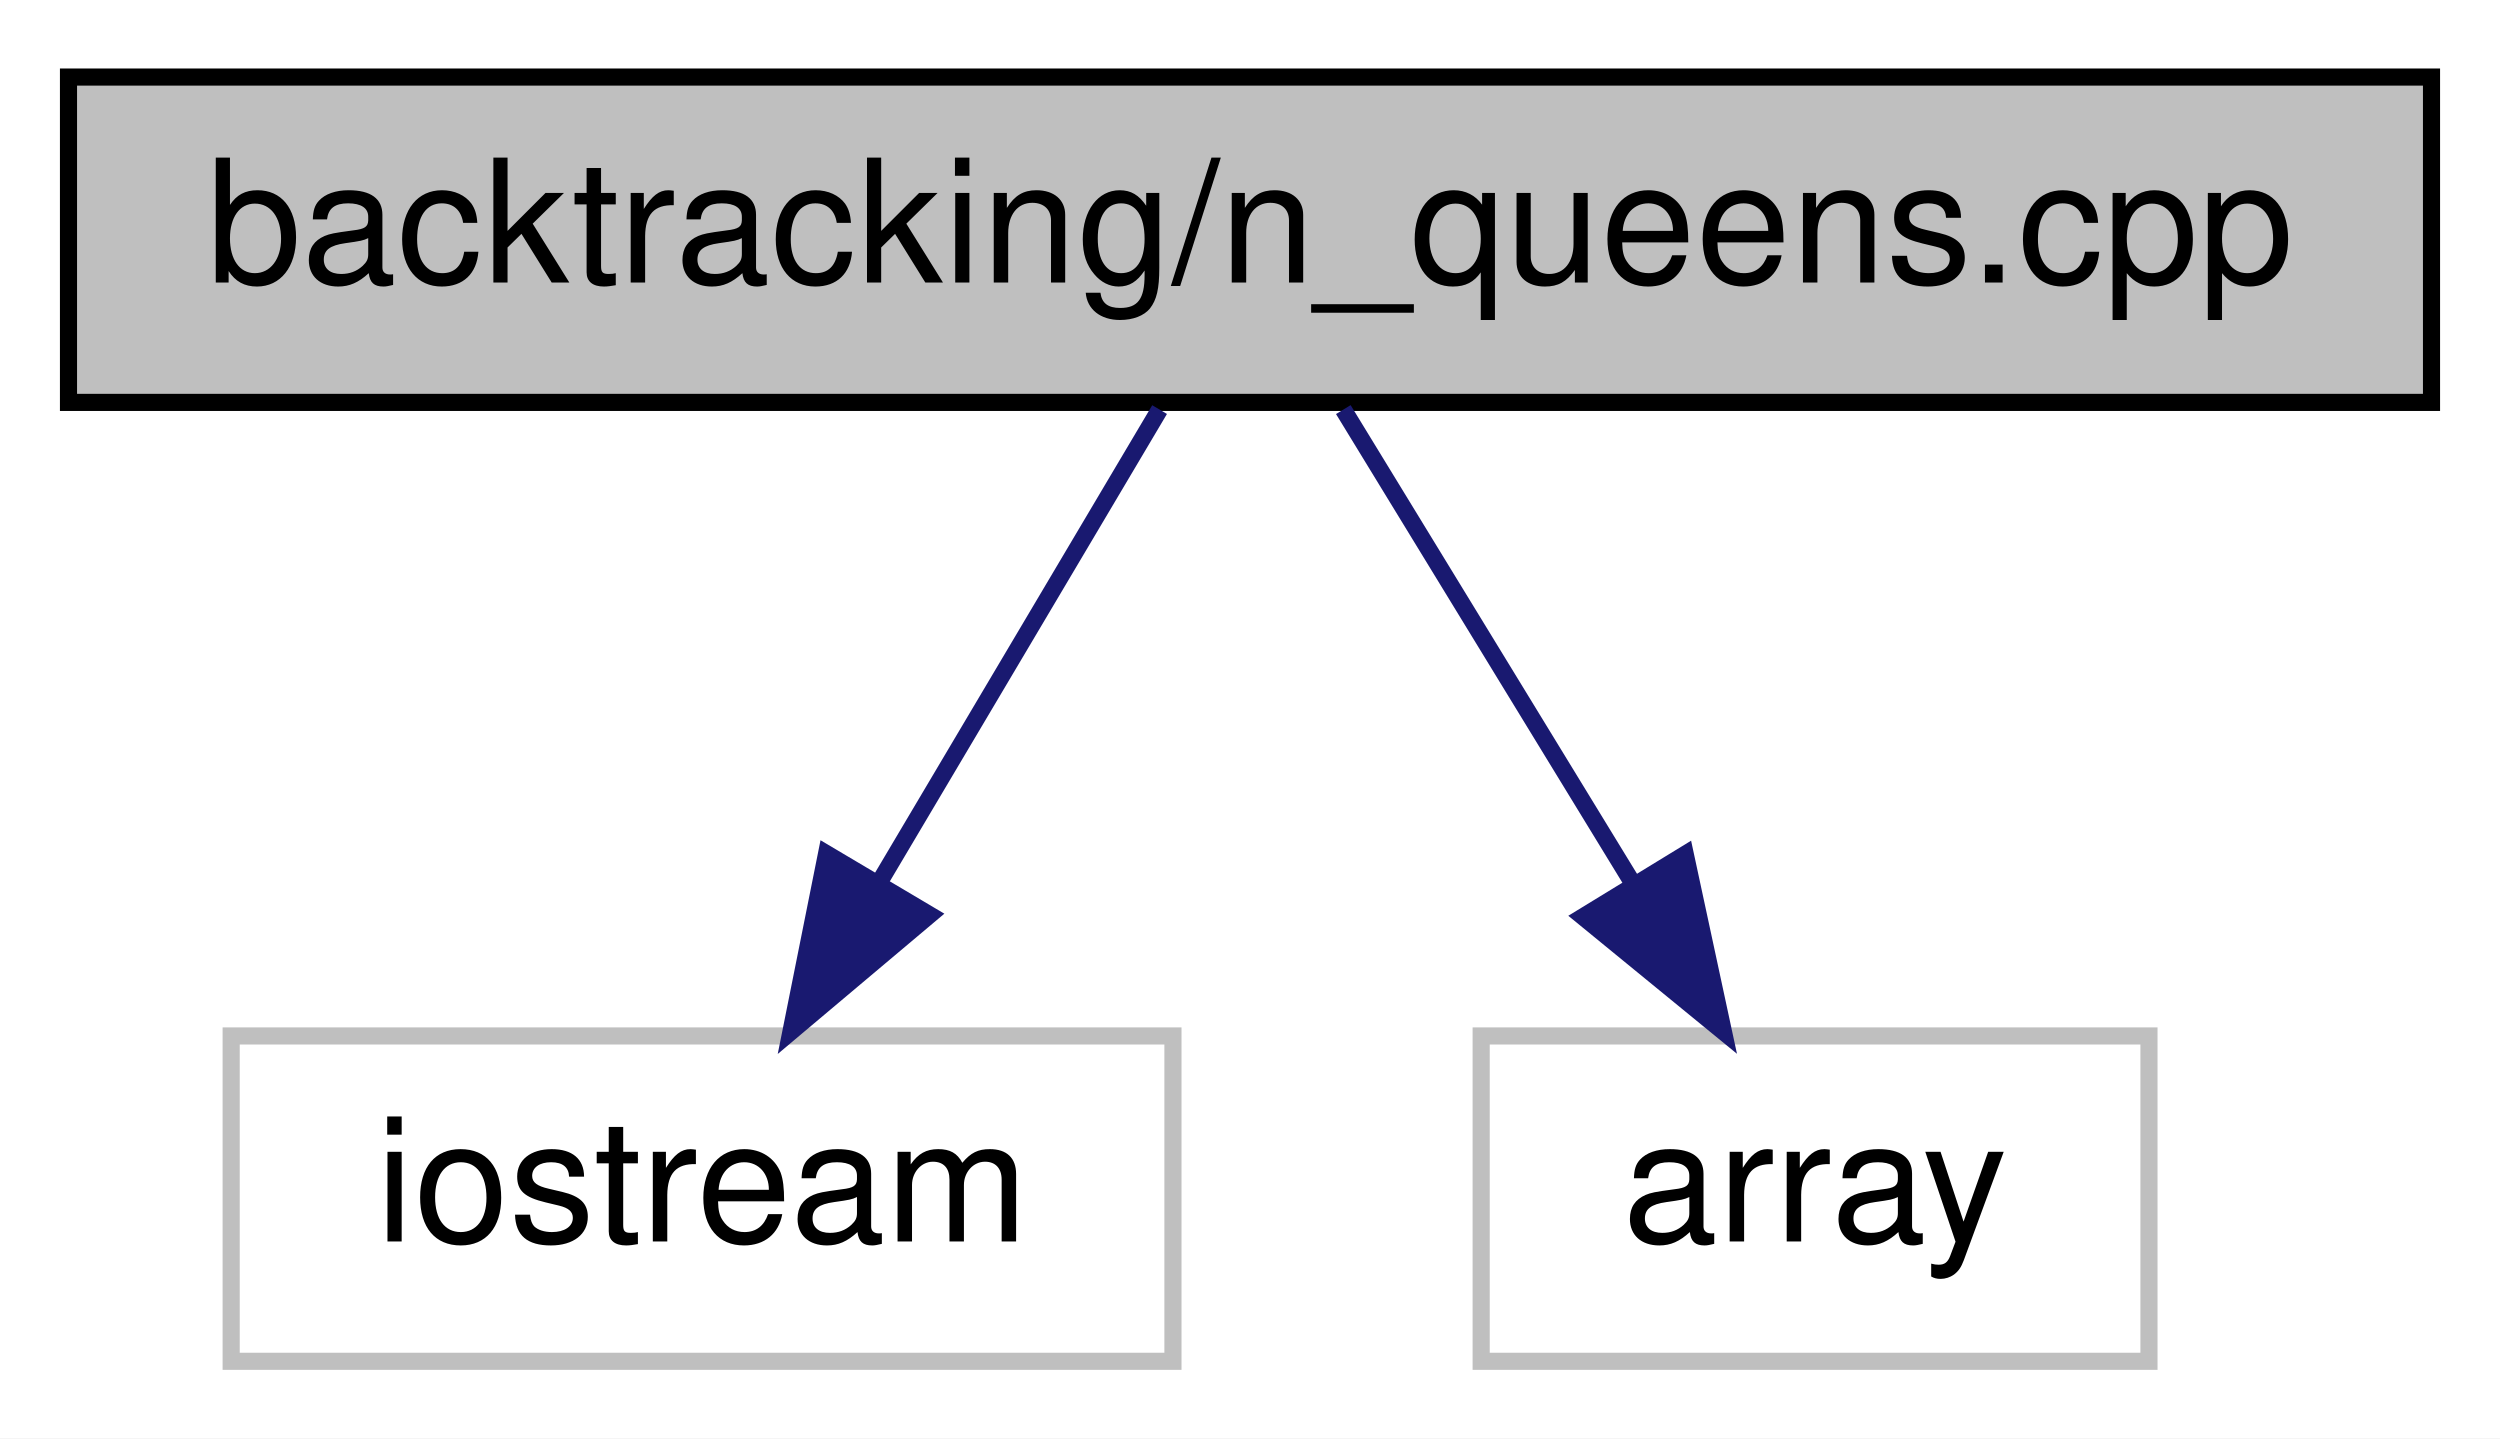
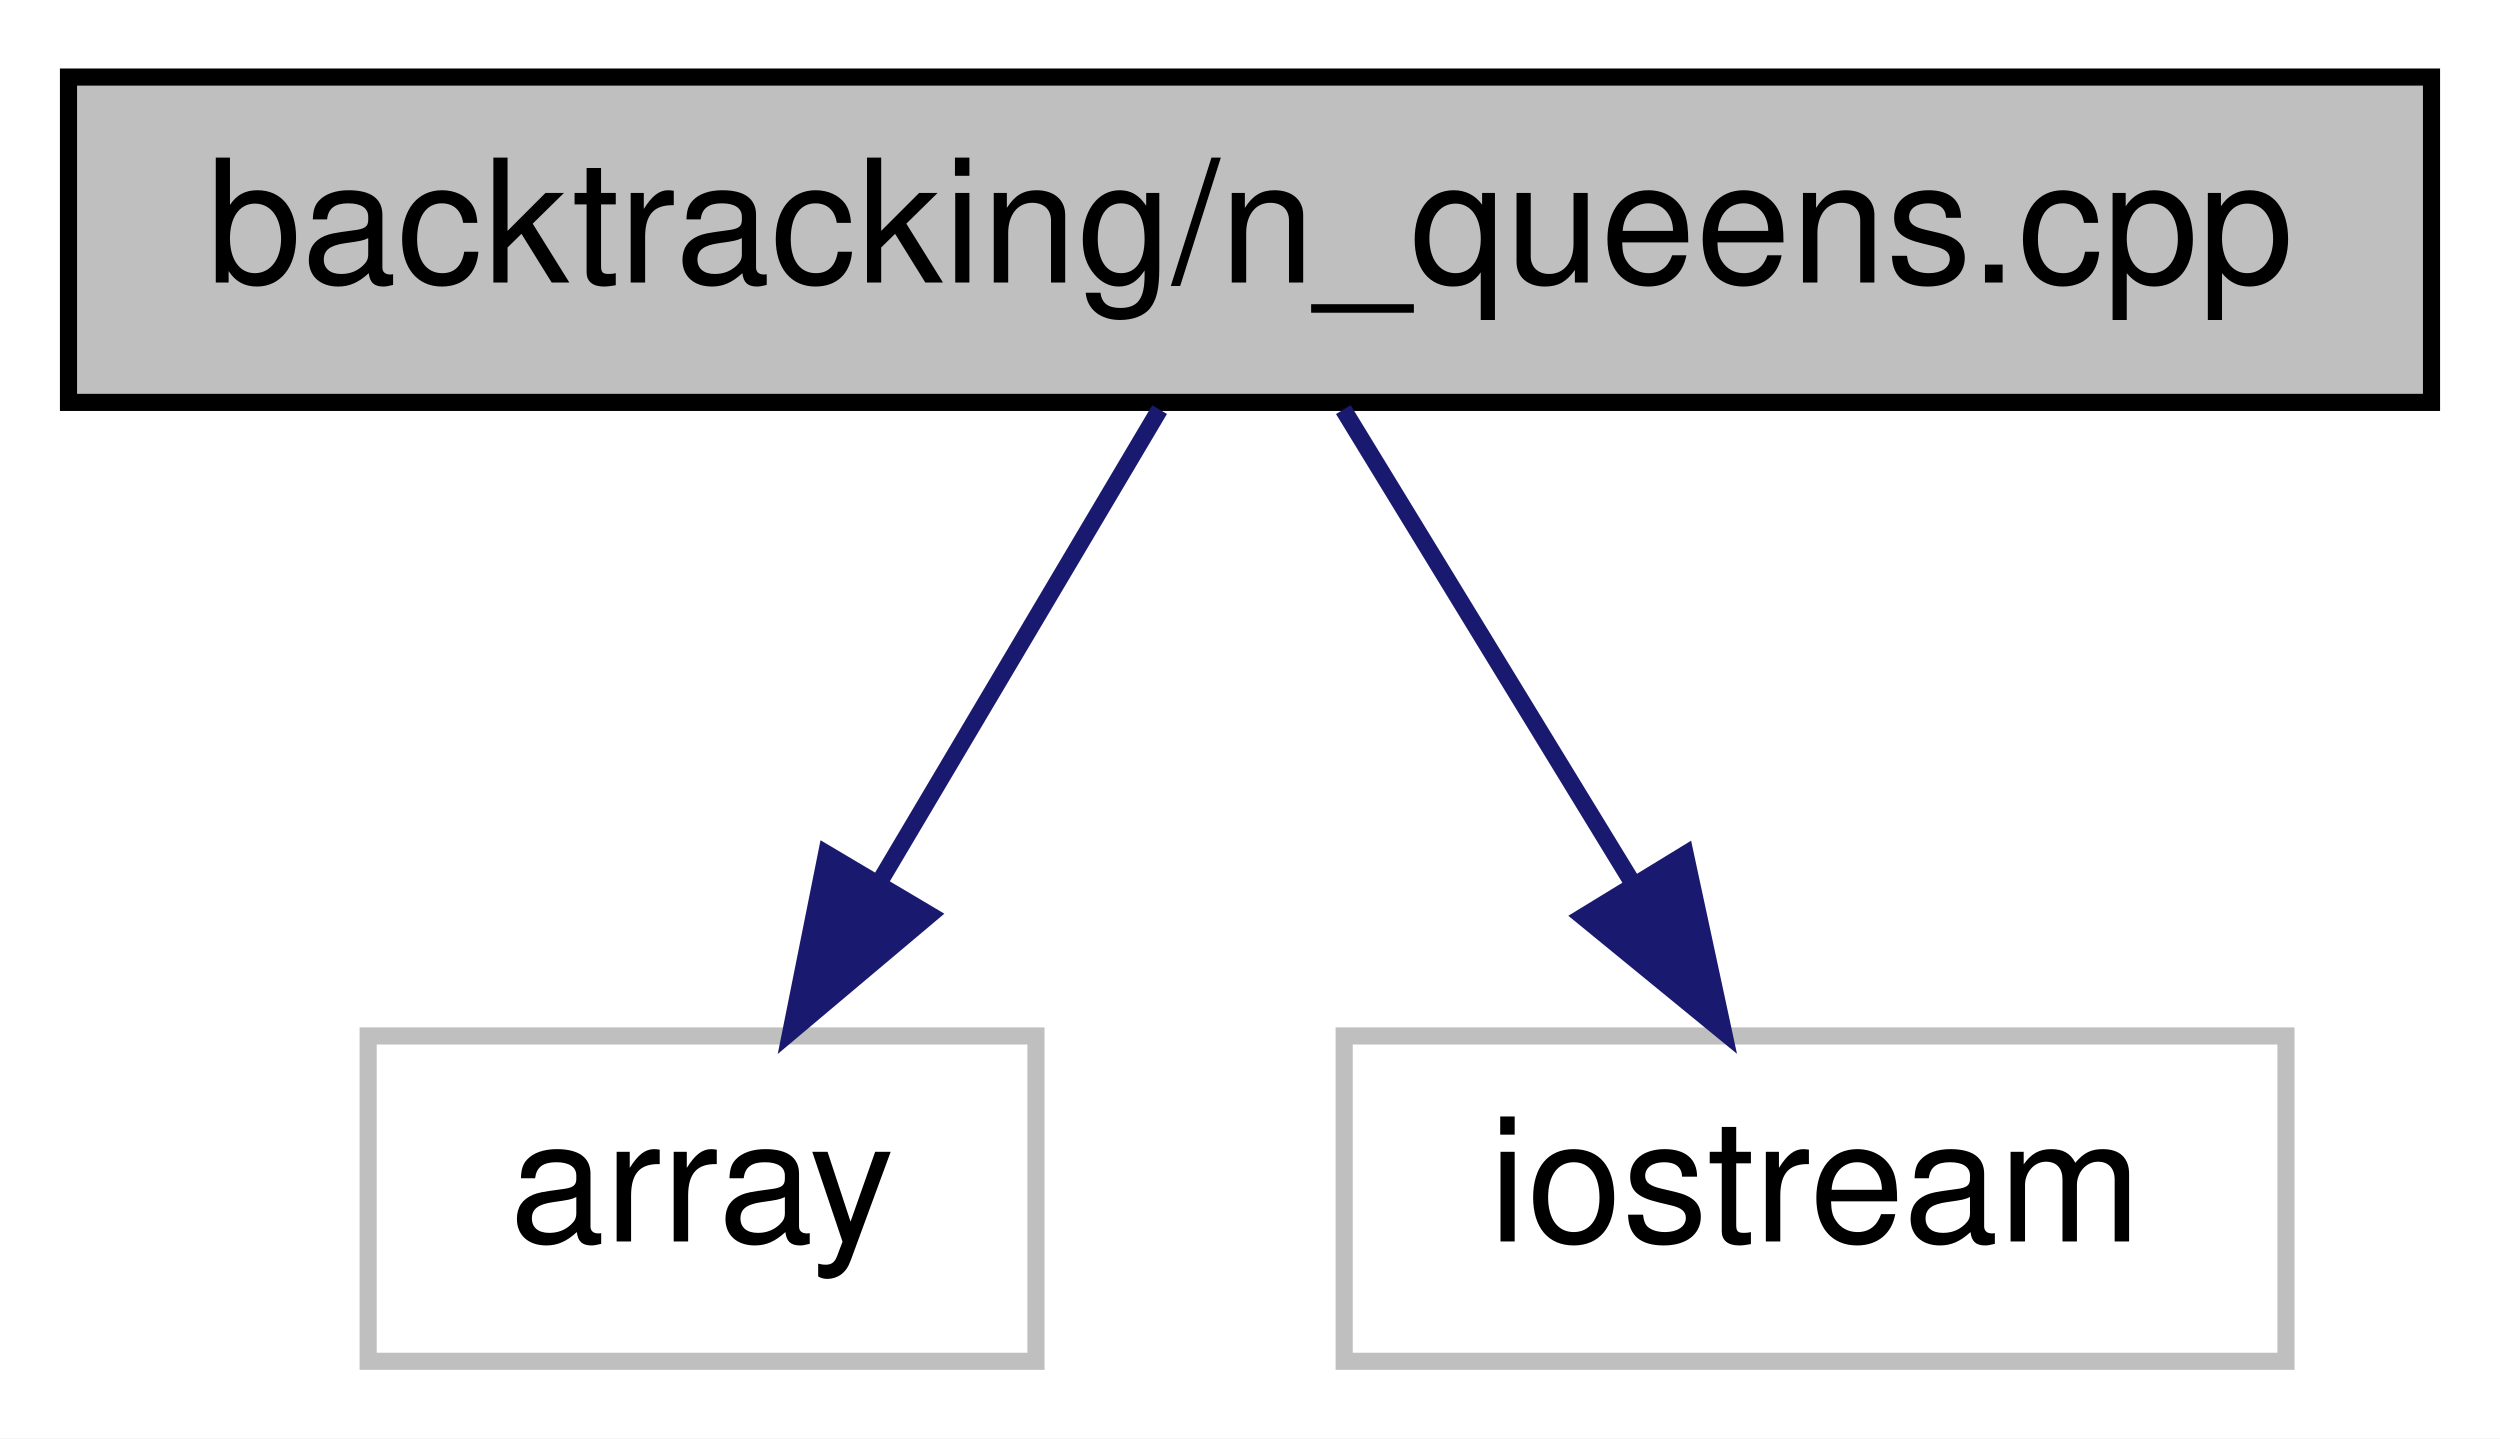
<svg xmlns="http://www.w3.org/2000/svg" xmlns:xlink="http://www.w3.org/1999/xlink" width="146pt" height="84pt" viewBox="0.00 0.00 146.00 84.00">
  <g id="graph0" class="graph" transform="scale(1 1) rotate(0) translate(4 80)">
    <polygon fill="white" stroke="transparent" points="-4,4 -4,-80 142,-80 142,4 -4,4" />
    <g id="node1" class="node">
      <g id="a_node1">
        <a xlink:title="Eight Queens puzzle">
          <polygon fill="#bfbfbf" stroke="black" points="0,-56.5 0,-75.5 138,-75.5 138,-56.5 0,-56.5" />
          <text text-anchor="middle" x="69" y="-63.5" font-family="Helvetica,sans-Serif" font-size="10.00">backtracking/n_queens.cpp</text>
        </a>
      </g>
    </g>
    <g id="node2" class="node">
      <g id="a_node2">
        <a xlink:title=" ">
-           <polygon fill="white" stroke="#bfbfbf" points="9.5,-0.5 9.5,-19.5 64.5,-19.5 64.5,-0.5 9.5,-0.5" />
-           <text text-anchor="middle" x="37" y="-7.5" font-family="Helvetica,sans-Serif" font-size="10.00">iostream</text>
+           <polygon fill="white" stroke="#bfbfbf" points="17.5,-0.5 17.5,-19.5 56.5,-19.5 56.5,-0.5 17.5,-0.5" />
+           <text text-anchor="middle" x="37" y="-7.5" font-family="Helvetica,sans-Serif" font-size="10.00">array</text>
        </a>
      </g>
    </g>
    <g id="edge1" class="edge">
      <path fill="none" stroke="midnightblue" d="M63.72,-56.08C59.29,-48.61 52.84,-37.72 47.38,-28.52" />
      <polygon fill="midnightblue" stroke="midnightblue" points="50.29,-26.57 42.19,-19.75 44.27,-30.14 50.29,-26.57" />
    </g>
    <g id="node3" class="node">
      <g id="a_node3">
        <a xlink:title=" ">
-           <polygon fill="white" stroke="#bfbfbf" points="82.5,-0.5 82.5,-19.5 121.5,-19.5 121.5,-0.5 82.5,-0.5" />
-           <text text-anchor="middle" x="102" y="-7.5" font-family="Helvetica,sans-Serif" font-size="10.00">array</text>
+           <polygon fill="white" stroke="#bfbfbf" points="74.5,-0.5 74.5,-19.5 129.5,-19.5 129.5,-0.5 74.5,-0.5" />
+           <text text-anchor="middle" x="102" y="-7.5" font-family="Helvetica,sans-Serif" font-size="10.00">iostream</text>
        </a>
      </g>
    </g>
    <g id="edge2" class="edge">
      <path fill="none" stroke="midnightblue" d="M74.45,-56.08C79.01,-48.61 85.67,-37.72 91.29,-28.52" />
      <polygon fill="midnightblue" stroke="midnightblue" points="94.42,-30.11 96.65,-19.75 88.45,-26.46 94.42,-30.11" />
    </g>
  </g>
</svg>
